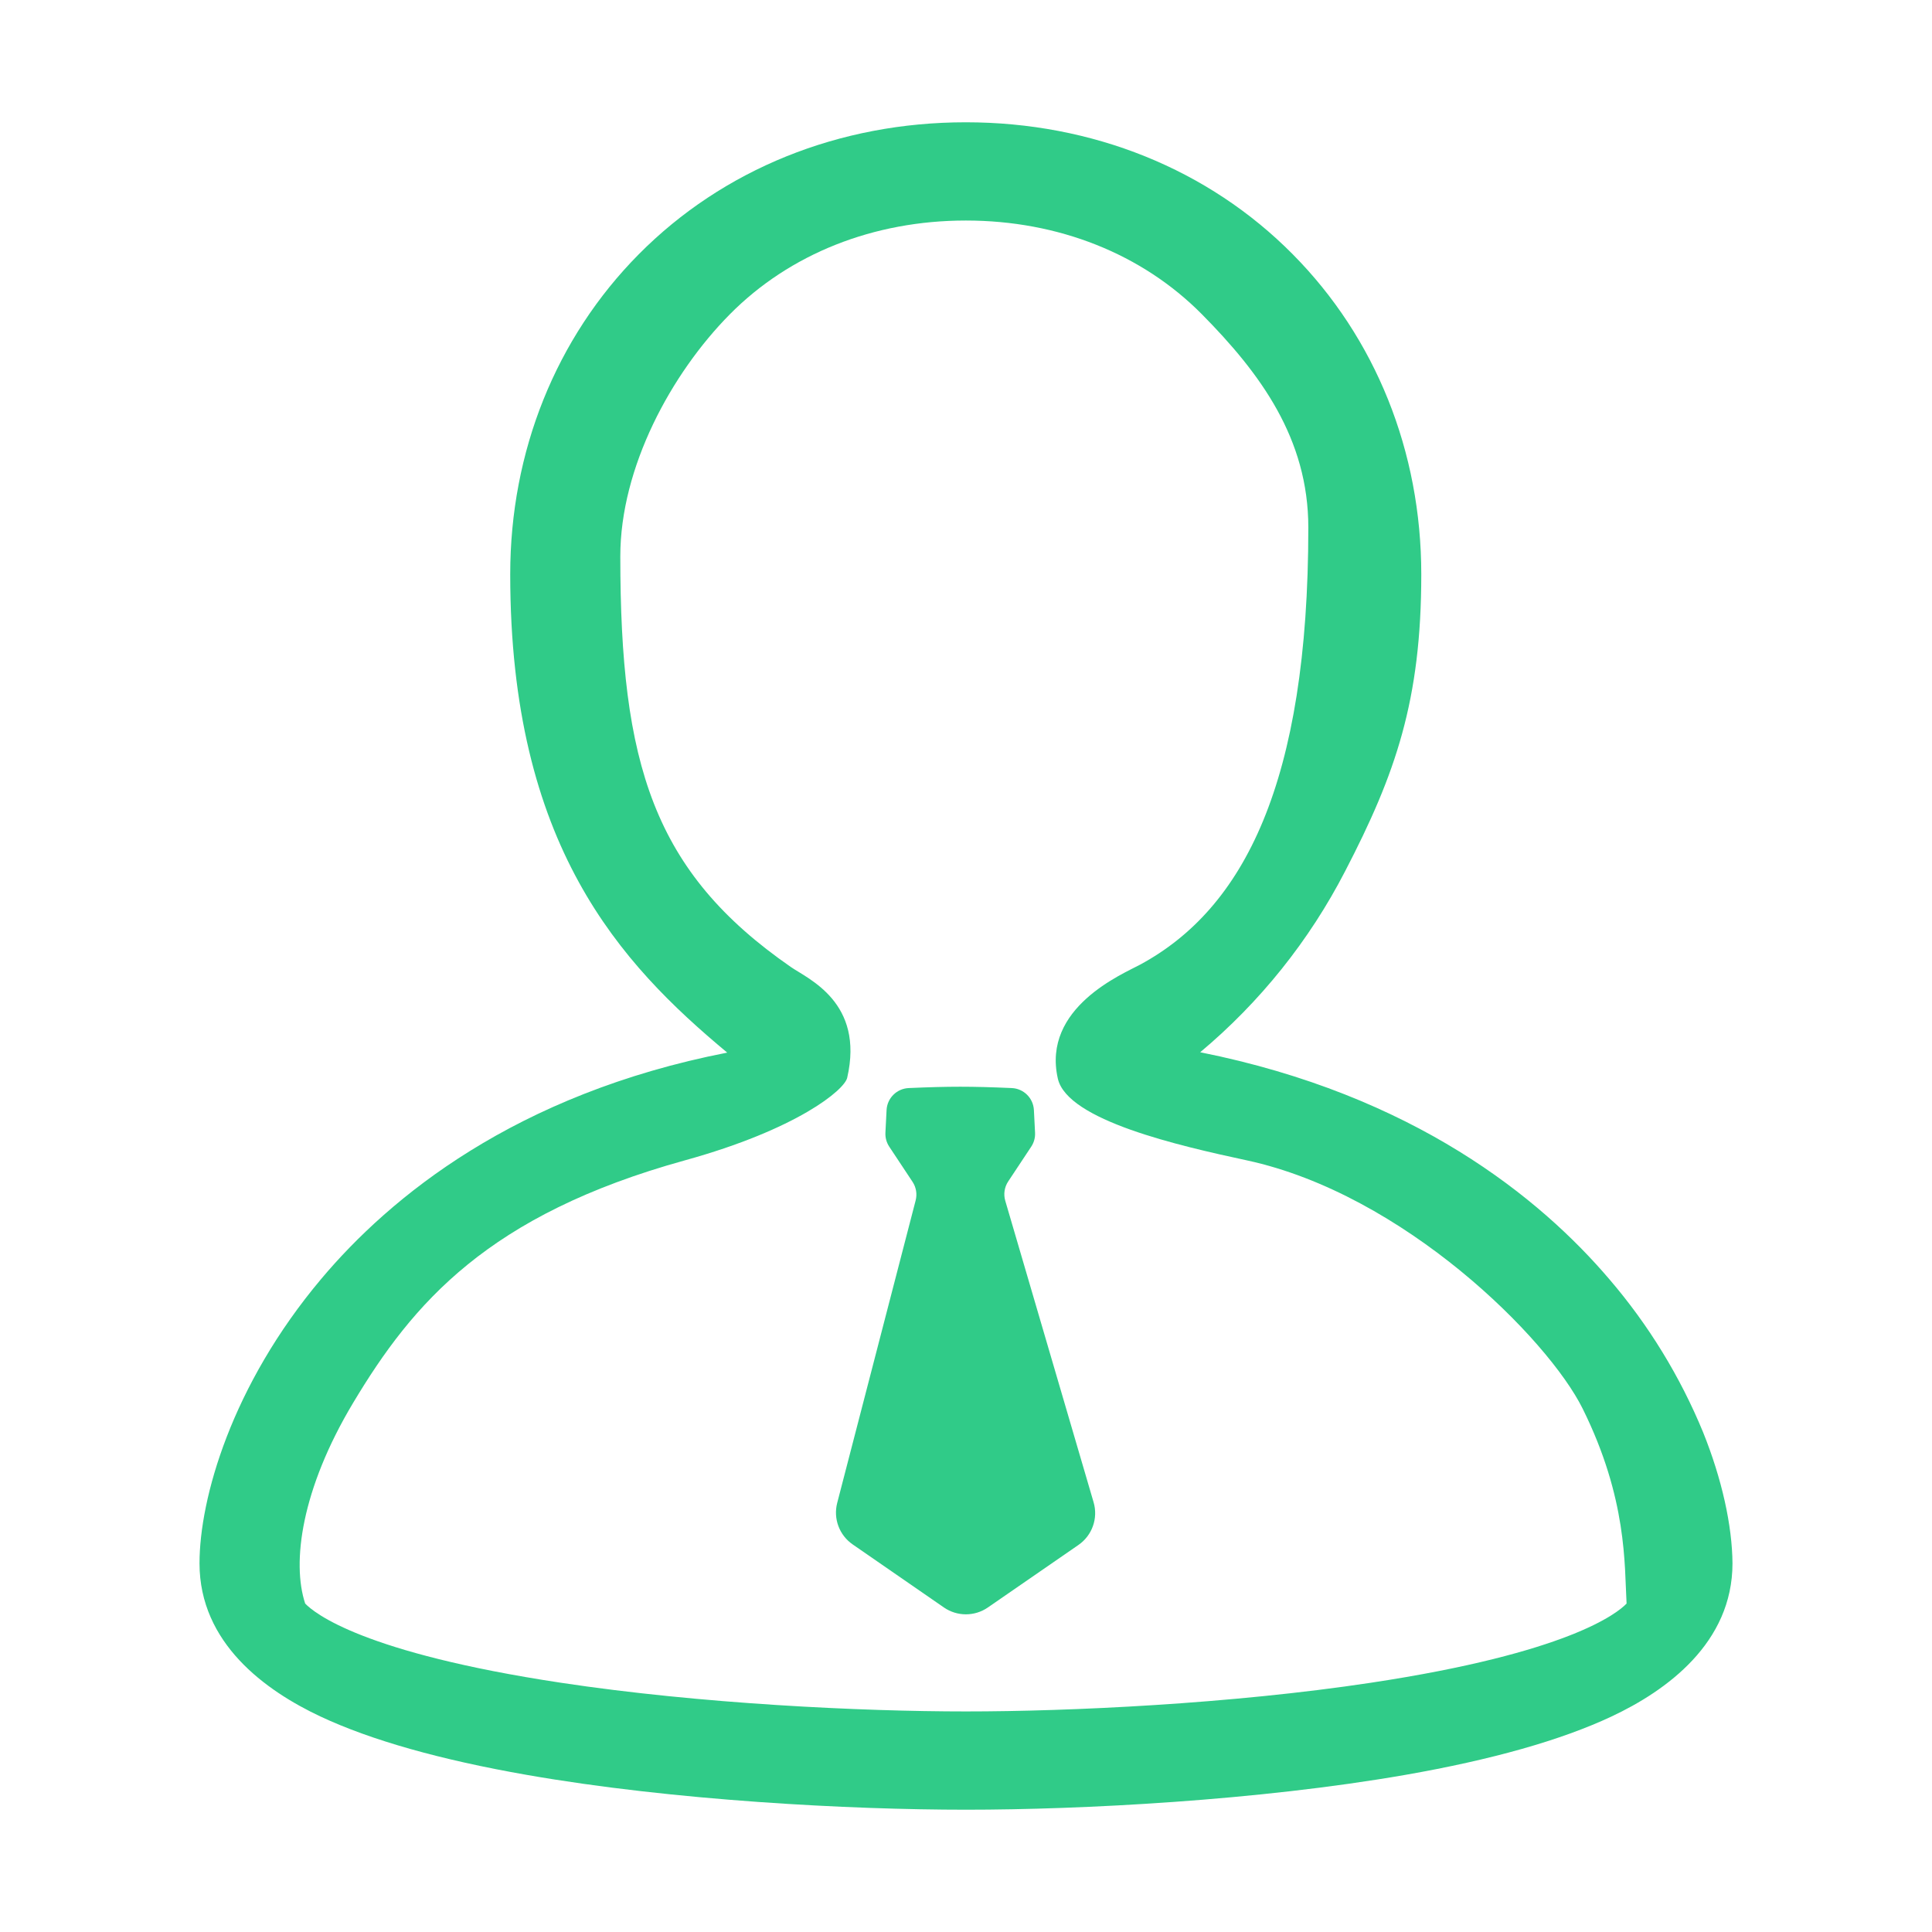
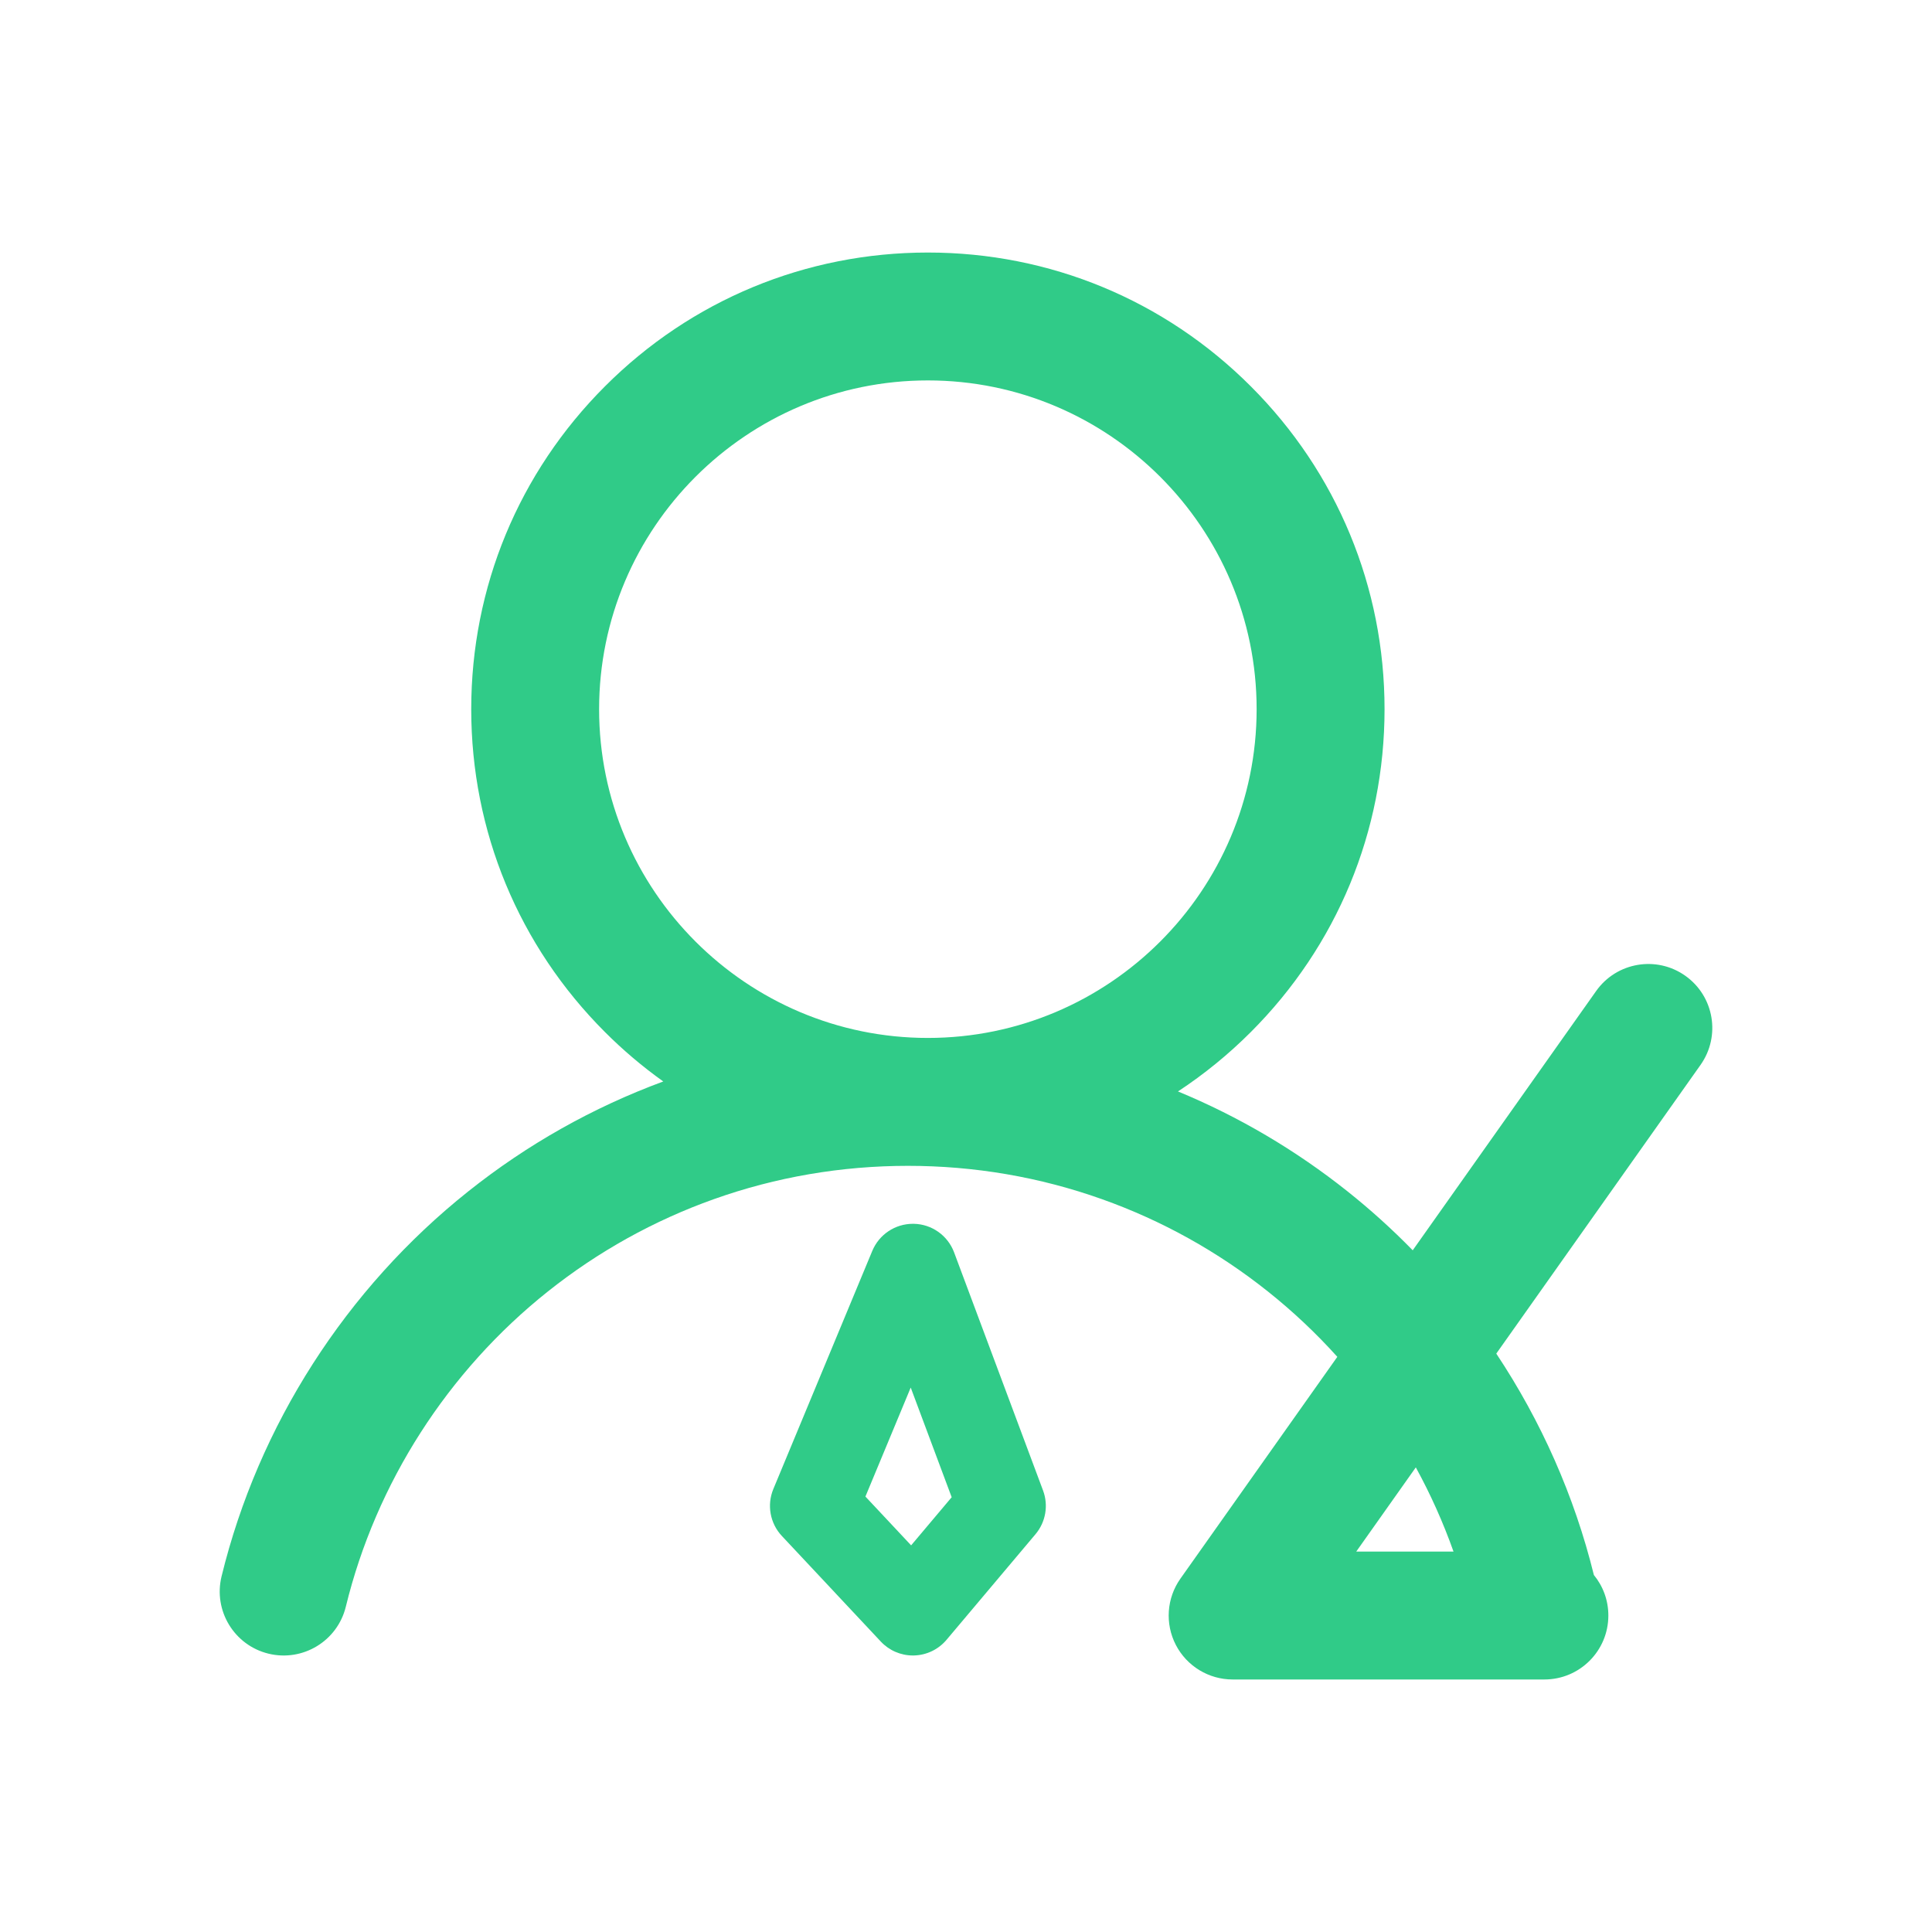
- <svg xmlns="http://www.w3.org/2000/svg" t="1613715898691" class="icon" viewBox="0 0 1024 1024" version="1.1" p-id="10278" width="200" height="200">
-   <defs>
-     <style type="text/css" />
-   </defs>
-   <path d="M902.708 759.199a299.85 299.85 0 0 0-49.734-81.199c-36.583-42.926-103.459-97.636-216.845-120.288a311.296 311.296 0 0 0 76.842-96.004c26.762-51.555 40.338-90.582 40.338-157.299 0-65.089-24.191-125.299-68.113-169.621-44.656-45.126-106.206-69.973-173.328-69.973-67.121 0-128.605 24.847-173.327 69.973-43.953 44.375-68.113 104.615-68.113 169.621 0 143.717 58.314 206.278 115.018 253.499-112.35 21.937-178.769 76.643-215.168 119.913-47.634 56.595-64.532 116.59-64.532 150.779 0 42.306 34.902 67.482 64.192 81.217 26.631 12.496 63.388 22.892 109.267 30.914 77.881 13.621 171.292 18.453 232.795 18.453 61.502 0 154.866-4.879 232.794-18.453 45.879-8.004 82.619-18.406 109.267-30.914 29.303-13.736 64.192-39.056 64.192-81.217-0.161-20.064-5.615-44.714-15.545-69.402zM726.643 891.883c-74.264 11.226-159.539 15.215-214.708 15.215s-140.444-3.989-214.708-15.215c-104.642-15.8-130.528-36.807-135.479-41.966-7.162-21.722-2.048-60.502 25.399-106.339 31.693-52.934 71.515-99.705 175.816-128.554 59.777-16.534 84.653-37.426 86.068-43.773 9.2-39.98-20.741-52.397-29.823-58.695-72.946-50.495-90.434-107.648-90.434-217.715 0-47.059 26.927-96.807 58.07-128.276 31.727-32.04 76.138-49.682 125.091-49.682s93.377 17.642 125.074 49.664c31.145 31.473 56.427 66.001 56.427 113.06 0 135.321-34.19 201.98-89.164 231.682-9.344 5.042-52.095 22.779-43.598 60.384 5.017 22.193 64.387 35.637 100.201 43.349 83.025 17.899 159.539 94.38 177.983 131.627 23.671 47.792 22.09 82.714 23.264 103.266-4.948 5.177-30.85 26.166-135.48 41.966z m0 0" fill="#30CB88" p-id="10279" />
-   <path d="M500.287 851.989l-48.368-33.428a20.48 20.48 0 0 1-8.182-21.99l41.575-160.315a12.288 12.288 0 0 0-1.651-9.87l-12.342-18.632a12.288 12.288 0 0 1-2.028-7.41l0.611-11.998c0.322-6.33 5.412-11.38 11.748-11.654 21.66-0.938 32.933-0.938 54.593 0 6.335 0.274 11.425 5.324 11.748 11.654l0.611 11.998a12.281 12.281 0 0 1-2.028 7.41l-12.214 18.439a12.287 12.287 0 0 0-1.548 10.24l46.819 159.803a20.48 20.48 0 0 1-8.023 22.613l-48.023 33.147a20.497 20.497 0 0 1-23.298-0.006z m11.647 8.049" fill="#30CB88" p-id="10280" />
+ <svg xmlns="http://www.w3.org/2000/svg" class="icon" width="200px" height="200.00px" viewBox="0 0 1024 1024" version="1.1">
+   <path fill="#30CB88" d="M893.23 517.17c-15.27-10.82-36.44-7.19-47.24 8.09l-97.22 137.42a371.122 371.122 0 0 0-34.62-31.28c-27.46-21.84-57.59-39.59-89.79-52.91a245.07 245.07 0 0 0 38.58-31.46c45.72-45.71 70.9-106.5 70.9-171.14 0-64.65-25.18-125.44-70.9-171.14-45.71-45.72-106.5-70.9-171.14-70.9-64.65 0-125.44 25.18-171.14 70.9-45.72 45.71-70.9 106.5-70.9 171.14 0 64.65 25.18 125.44 70.9 171.14a243.93 243.93 0 0 0 30.89 26.17c-37.3 13.76-72.03 33.32-103.29 58.2-64.83 51.58-111.29 124.06-130.83 204.11-4.44 18.19 6.71 36.53 24.89 40.97 18.19 4.43 36.53-6.71 40.97-24.89 15.98-65.52 54.04-124.88 107.16-167.13 26.56-21.13 56.15-37.57 87.96-48.9 32.91-11.7 67.5-17.64 102.79-17.64s69.88 5.93 102.79 17.64c31.81 11.32 61.41 27.76 87.96 48.9a305.702 305.702 0 0 1 36.86 34.69l-83.15 117.54a33.904 33.904 0 0 0-2.44 35.16 33.906 33.906 0 0 0 30.1 18.31h165.24c18.72 0 33.9-15.18 33.9-33.9 0-8.15-2.87-15.62-7.67-21.47-10.3-41.83-27.95-81.58-51.73-117.35l108.26-153.02c10.82-15.29 7.2-36.45-8.09-47.25z m-401.44 32.96c-96.09 0-174.25-78.16-174.25-174.25s78.16-174.25 174.25-174.25 174.25 78.16 174.25 174.25-78.16 174.25-174.25 174.25z m278.6 272.23h-51.55l31.57-44.62a306.877 306.877 0 0 1 19.98 44.62z" />
+   <path fill="#30CB88" d="M483.85 877.44c-6.43 0-12.59-2.66-17-7.37l-52.45-55.98a23.303 23.303 0 0 1-4.51-24.88L462.33 663a23.319 23.319 0 0 1 21.52-14.36h0.43c9.57 0.17 18.06 6.18 21.41 15.14L552.84 790a23.29 23.29 0 0 1-4.01 23.17l-47.16 55.98a23.287 23.287 0 0 1-17.21 8.28c-0.2 0.01-0.41 0.01-0.61 0.01z m-25.16-84.23l24.23 25.86 21.49-25.51-21.71-58.12-24.01 57.77z" />
</svg>
